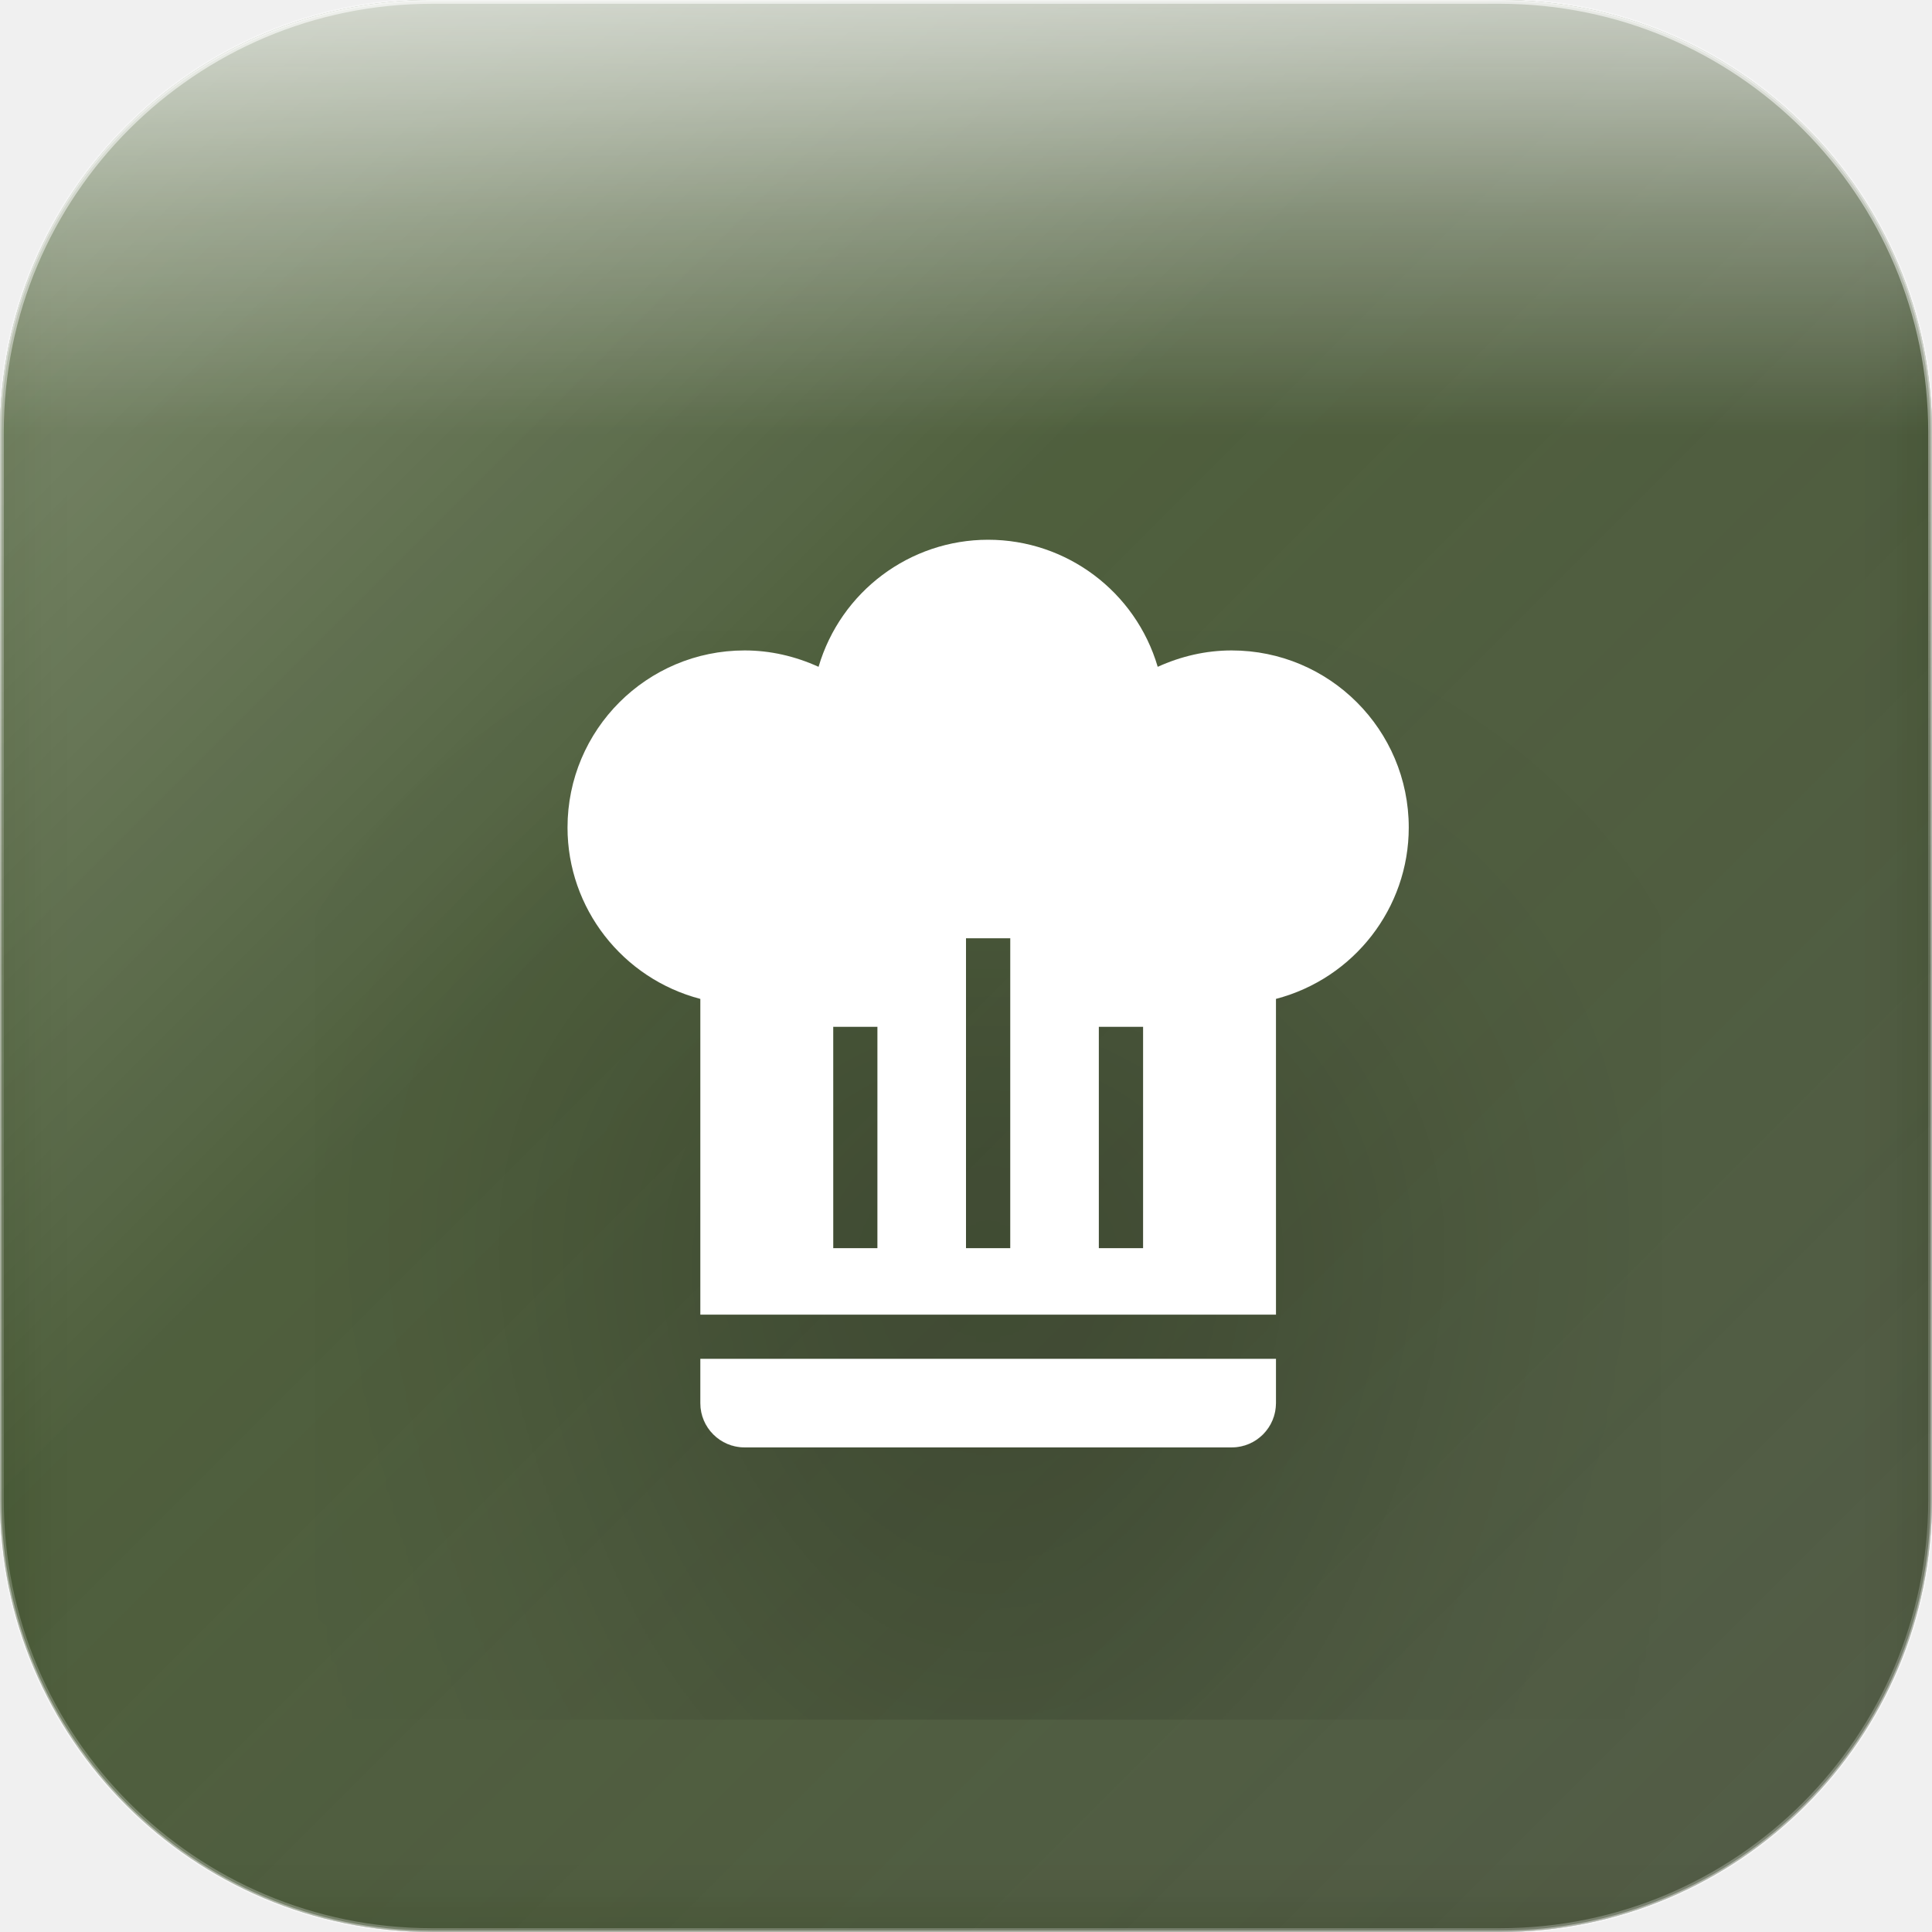
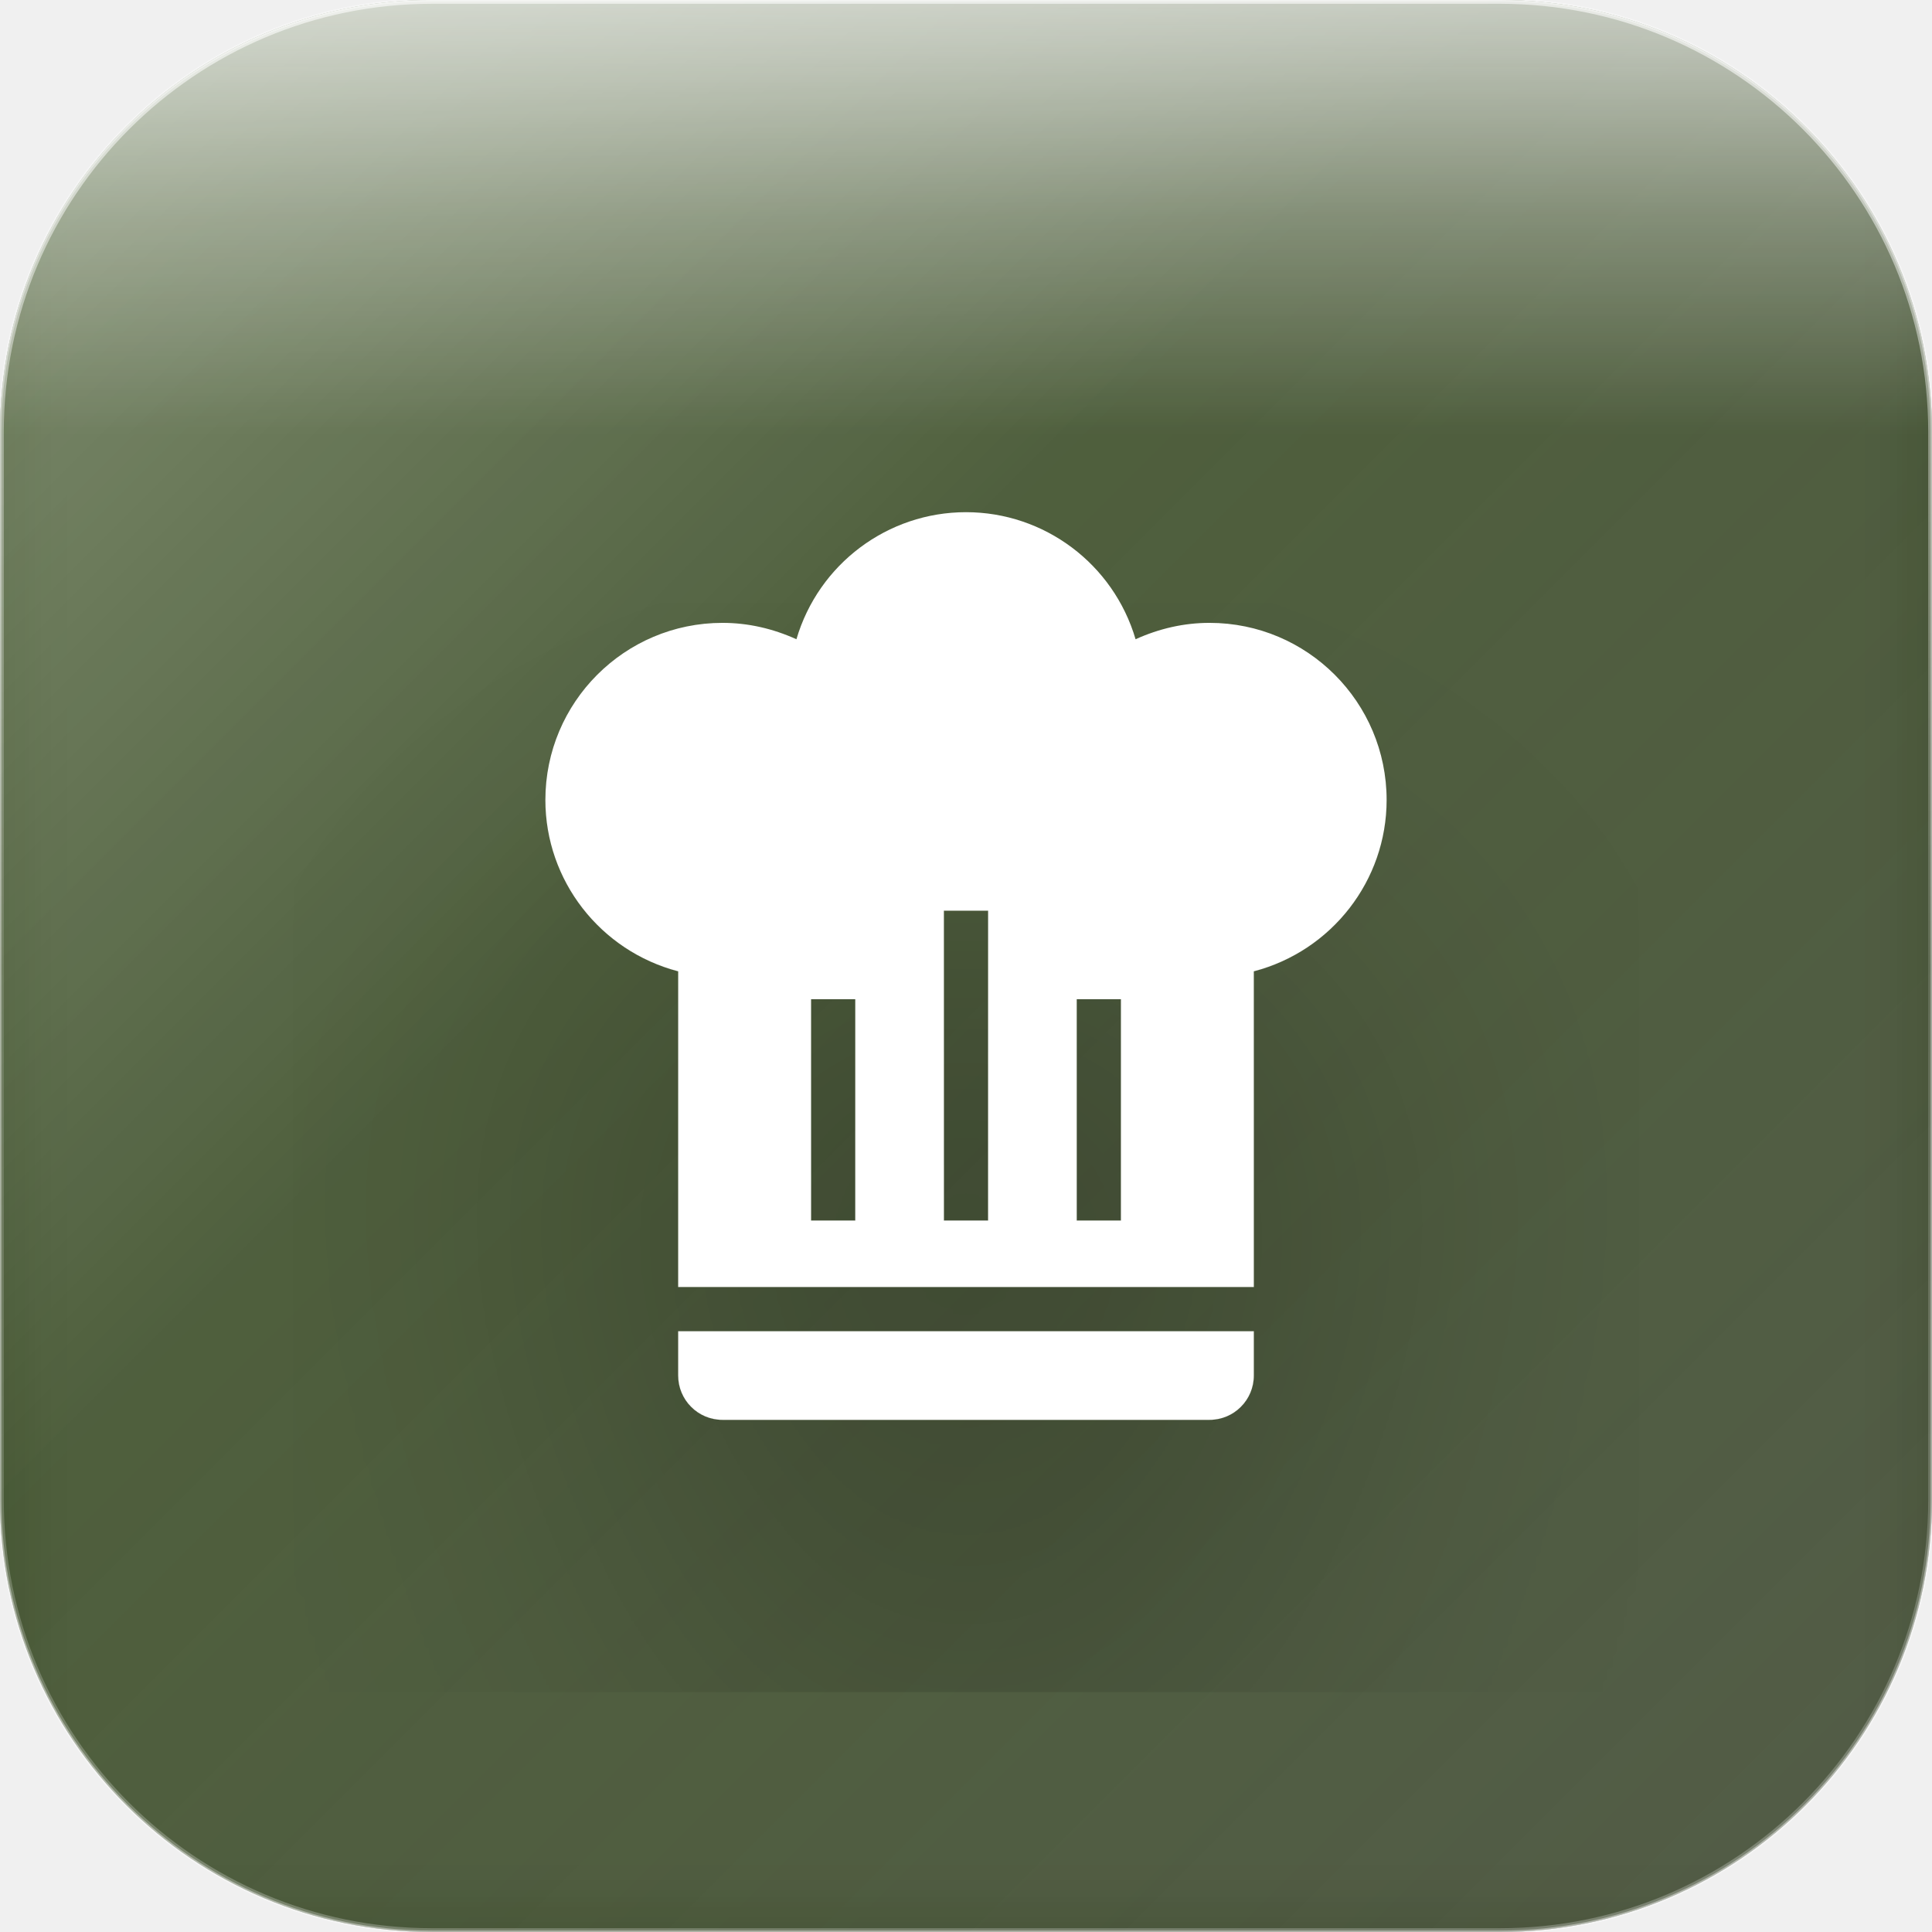
<svg xmlns="http://www.w3.org/2000/svg" width="1024" height="1024" viewBox="0 0 1024 1024">
  <defs>
    <linearGradient id="greenBase" x1="0%" y1="0%" x2="100%" y2="100%">
      <stop offset="0%" style="stop-color:#253d0a" />
      <stop offset="50%" style="stop-color:#1a2e05" />
      <stop offset="100%" style="stop-color:#121f03" />
    </linearGradient>
    <linearGradient id="glassGradient" x1="0%" y1="0%" x2="100%" y2="100%">
      <stop offset="0%" style="stop-color:rgba(255,255,255,0.35)" />
      <stop offset="40%" style="stop-color:rgba(255,255,255,0.12)" />
      <stop offset="100%" style="stop-color:rgba(255,255,255,0.18)" />
    </linearGradient>
    <linearGradient id="specularHighlight" x1="50%" y1="0%" x2="50%" y2="100%">
      <stop offset="0%" style="stop-color:rgba(255,255,255,0.7)" />
      <stop offset="25%" style="stop-color:rgba(255,255,255,0.3)" />
      <stop offset="50%" style="stop-color:rgba(255,255,255,0)" />
    </linearGradient>
    <linearGradient id="edgeHighlight" x1="50%" y1="0%" x2="50%" y2="100%">
      <stop offset="0%" style="stop-color:rgba(255,255,255,0.6)" />
      <stop offset="50%" style="stop-color:rgba(255,255,255,0.15)" />
      <stop offset="100%" style="stop-color:rgba(255,255,255,0.25)" />
    </linearGradient>
    <filter id="innerGlow" x="-50%" y="-50%" width="200%" height="200%">
      <feGaussianBlur stdDeviation="20.48" result="blur" />
      <feComposite in="SourceGraphic" in2="blur" operator="over" />
    </filter>
    <filter id="iconShadow" x="-30%" y="-30%" width="160%" height="160%">
      <feDropShadow dx="0" dy="20.48" stdDeviation="25.6" flood-color="rgba(0,0,0,0.35)" />
      <feDropShadow dx="0" dy="8.192" stdDeviation="12.288" flood-color="rgba(0,0,0,0.25)" />
    </filter>
    <clipPath id="roundedClip">
      <rect x="0" y="0" width="1024" height="1024" rx="229" ry="229" />
    </clipPath>
  </defs>
  <g clip-path="url(#roundedClip)">
    <rect x="0" y="0" width="1024" height="1024" fill="url(#greenBase)" />
    <rect x="0" y="0" width="1024" height="1024" fill="url(#glassGradient)" />
    <rect x="0" y="0" width="1024" height="460.8" fill="url(#specularHighlight)" />
    <rect x="0" y="0" width="1024" height="1024" fill="rgba(255,255,255,0.06)" filter="url(#innerGlow)" />
  </g>
  <rect x="1" y="1" width="1022" height="1022" rx="228" ry="228" fill="none" stroke="url(#edgeHighlight)" stroke-width="2" />
  <rect x="0" y="0" width="1024" height="1024" rx="229" ry="229" fill="none" stroke="rgba(255,255,255,0.4)" stroke-width="1.5" />
-   <g transform="translate(230.4, 250.88) scale(23.46667)" filter="url(#iconShadow)">
+   <g transform="translate(218.6667, 236.2667) scale(23.46667)" filter="url(#iconShadow)">
    <path d="M12.5,1.5C10.73,1.5 9.17,2.67 8.67,4.37C8.14,4.13 7.58,4 7,4A4,4 0 0,0 3,8C3,9.82 4.24,11.41 6,11.87V19H19V11.87C20.76,11.41 22,9.82 22,8A4,4 0 0,0 18,4C17.42,4 16.86,4.13 16.33,4.37C15.83,2.67 14.27,1.5 12.5,1.5M12,10.5H13V17.5H12V10.5M9,12.5H10V17.5H9V12.5M15,12.5H16V17.5H15V12.5M6,20V21A1,1 0 0,0 7,22H18A1,1 0 0,0 19,21V20H6Z" fill="white" fill-rule="evenodd" />
  </g>
</svg>
